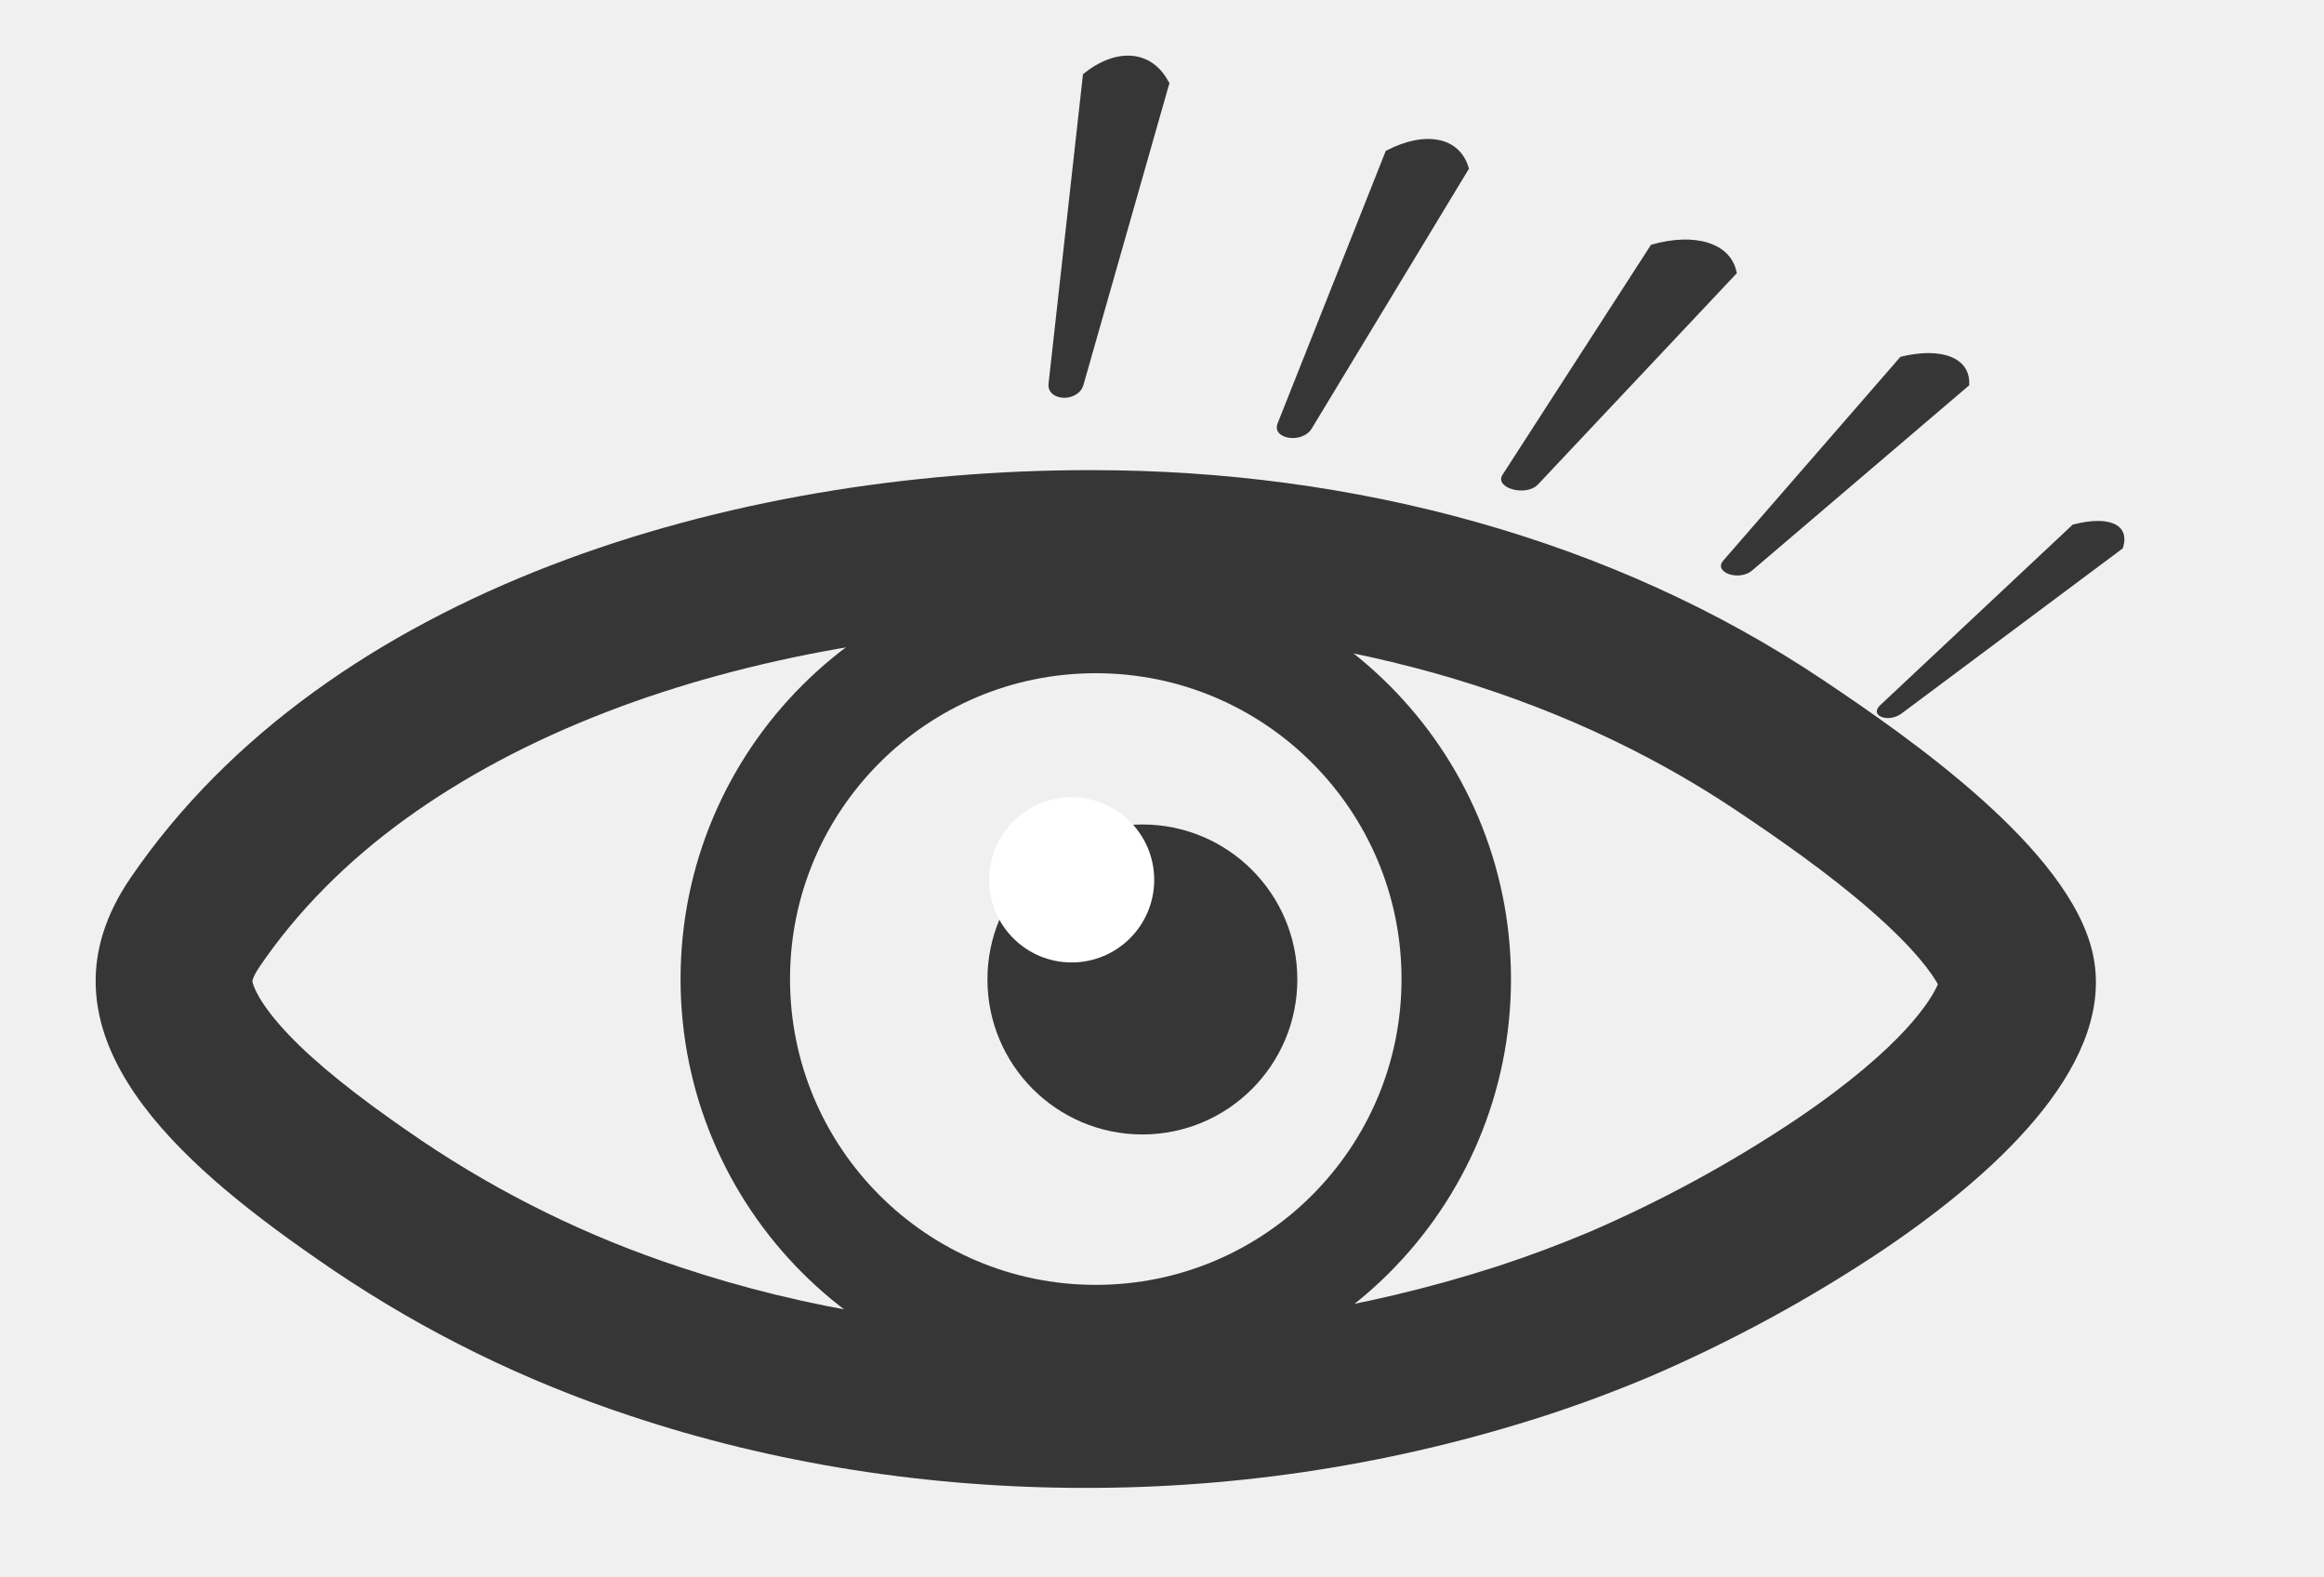
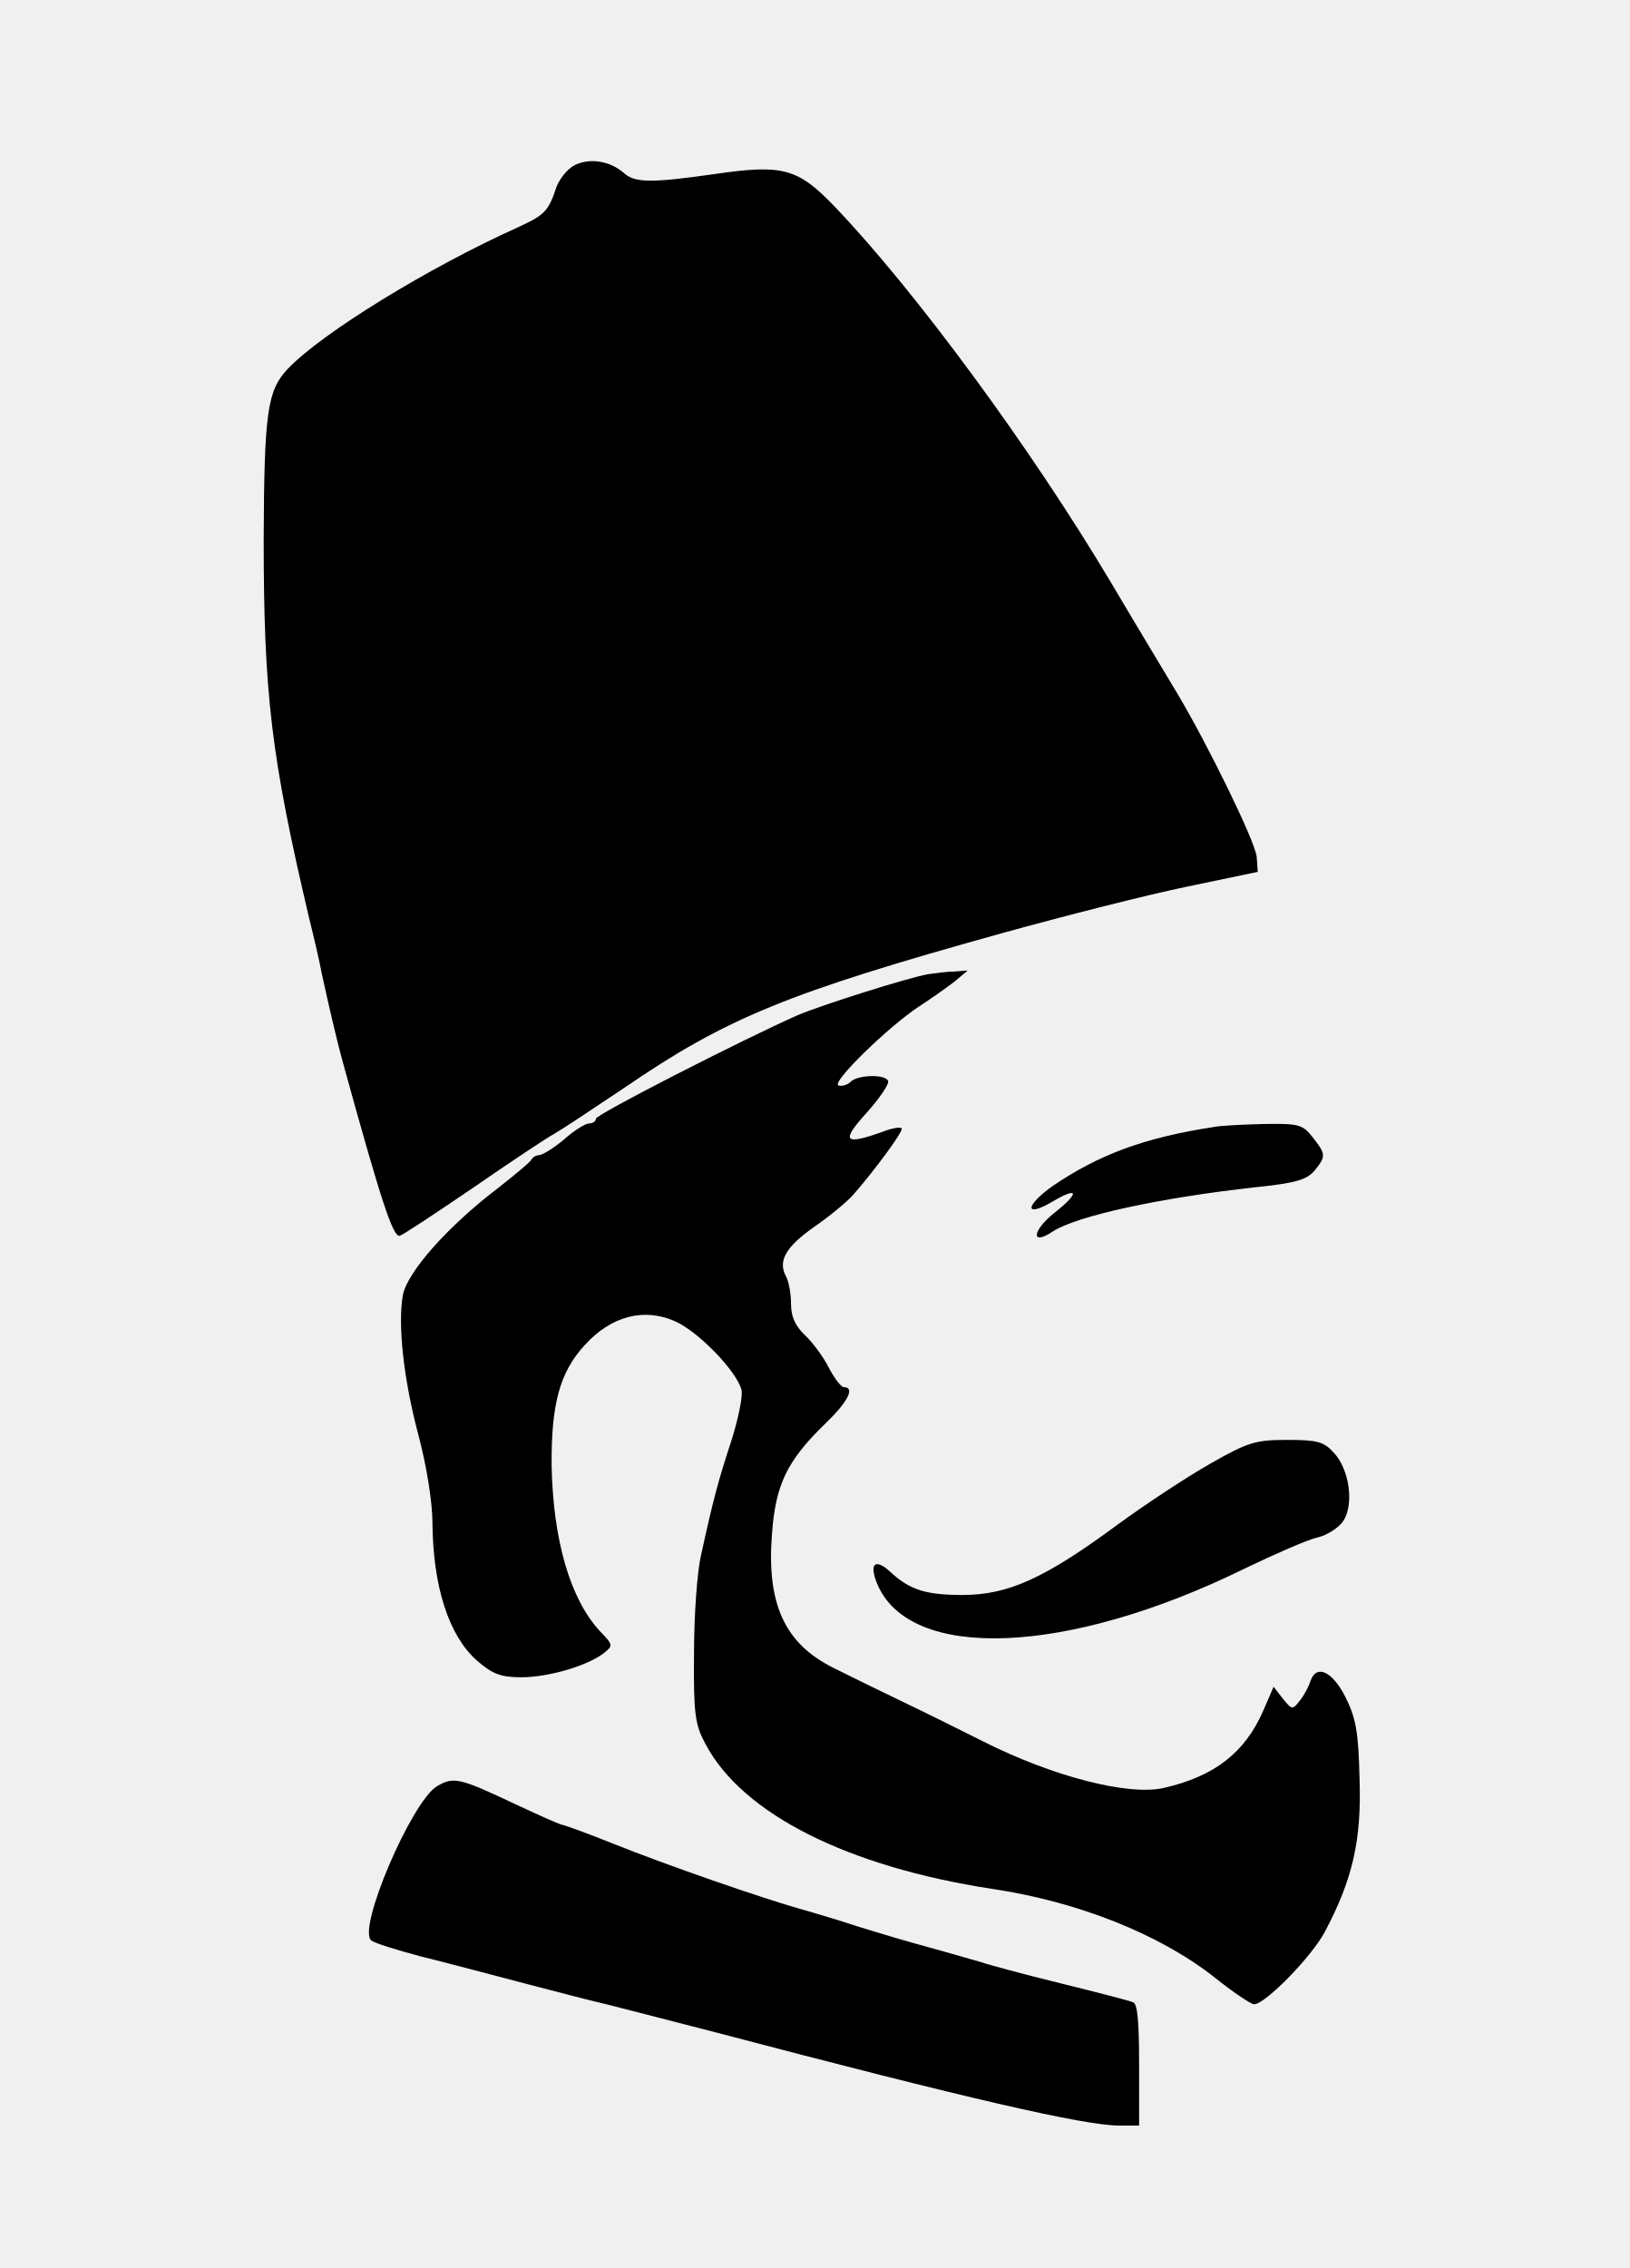
- <svg xmlns="http://www.w3.org/2000/svg" width="50" viewBox="0 0 712 483">
-   <path d="M334.63,192A386.92,386.92,0,0,1,439.27,206.1c34,9.55,65.13,23.69,92.5,42,13.1,8.77,28.25,19.28,41.33,30.69,13.93,12.15,19,19.71,20.6,22.68-1.77,4.18-9.93,18.79-43.42,41.41a396.64,396.64,0,0,1-63.11,34.36c-9.31,3.93-18.92,7.52-28.61,10.68a411,411,0,0,1-126.22,19.78c-43.44,0-85.26-6.62-124.29-19.69a321,321,0,0,1-78.77-38.58c-3.63-2.47-6.58-4.52-9.36-6.49-15.84-11.23-27.12-20.82-34.48-29.31-7.76-9-8.12-13.13-8.12-13.16s.2-1.45,2.3-4.52c11.43-16.76,26.47-32,44.69-45.17C142,238,162.74,226.93,186,218c43.43-16.74,95.84-26,147.59-26h1.06m0-48h-1.06c-108.74,0-233,36.16-293.6,124.9C9,314.21,51.29,353.15,92.16,382.13c3.39,2.4,6.77,4.74,10.1,7a368.89,368.89,0,0,0,90.55,44.43c44.41,14.87,92,22.17,139.53,22.17a456.2,456.2,0,0,0,141.15-22.16q16.49-5.38,32.33-12.07a445,445,0,0,0,71.33-38.82c37.52-25.34,71.17-58.4,64-90.66C634,260,585,226,558.48,208.25,493.84,164.94,414.47,144,334.63,144Z" style="fill:#363636" />
-   <circle cx="349.99" cy="300" r="47.47" style="fill:#363636" />
-   <circle cx="328.32" cy="269.5" r="25.29" style="fill:#fff" />
-   <path d="M650.37,167.94l-67.79,50.6c-4.05,3-10,.72-6.56-2.53l59-55.33.05,0c11.06-2.9,17.41-.06,15.41,6.89Z" style="fill:#363636" />
-   <path d="M603.32,118l-66.53,56.74c-4,3.39-12,.6-8.81-3.07l54.27-62.4h.06c12.57-3.09,21.24.33,21,8.29Z" style="fill:#363636" />
-   <path d="M532.11,83.67l-60.92,64.71c-3.64,3.87-13.51,1.11-10.84-3l45.48-70.43.07,0c13.5-3.87,24.27-.46,26.1,8.27Z" style="fill:#363636" />
-   <path d="M450.06,51.63l-48.19,79.63c-2.87,4.76-12.38,3.29-10.44-1.61l33.14-83.47.06,0c12-6.28,22.44-4.24,25.26,5Z" style="fill:#363636" />
-   <path d="M358.29,25.41l-26.35,92.47c-1.57,5.53-11.31,5.14-10.69-.42l10.54-94.72,0,0c10.17-8.34,21-7.45,26.15,2.16Z" style="fill:#363636" />
-   <circle cx="335.71" cy="299.87" r="110.44" style="fill:none;stroke:#363636;stroke-miterlimit:10;stroke-width:33.535px" />
+ <svg xmlns="http://www.w3.org/2000/svg" version="1.0" width="309pt" height="430pt" viewBox="0 0 309 430" preserveAspectRatio="xMidYMid meet">
+   <g transform="translate(0,430) scale(0.1,-0.1)" fill="#000000" stroke="none">
+     <path d="M1090 3987 c-14 -7 -29 -26 -35 -42 -15 -46 -23 -53 -73 -76 -169 -76 -371 -200 -436 -268 -39 -41 -45 -82 -46 -322 0 -294 14 -413 86 -719 9 -36 20 -83 24 -105 14 -65 29 -128 39 -165 73 -265 96 -336 109 -333 5 1 67 42 139 91 71 49 140 95 155 103 14 8 73 47 131 86 194 133 311 181 718 294 119 33 277 73 350 88 l134 28 -2 28 c-2 28 -92 212 -151 311 -16 27 -73 121 -125 209 -153 257 -372 554 -524 713 -70 73 -98 81 -228 62 -119 -17 -151 -17 -172 2 -26 23 -65 29 -93 15z" />
+     <path d="M1760 2453 c-36 -6 -204 -59 -248 -78 -106 -47 -382 -188 -382 -196 0 -5 -6 -9 -13 -9 -7 0 -28 -13 -47 -30 -19 -16 -40 -29 -47 -30 -6 0 -13 -4 -15 -8 -1 -4 -30 -28 -63 -54 -96 -73 -172 -159 -181 -203 -10 -56 1 -160 30 -268 15 -57 26 -125 26 -164 1 -121 31 -214 84 -261 30 -26 45 -32 85 -32 50 0 123 21 155 45 19 15 19 16 -6 42 -57 61 -89 173 -92 313 -1 117 15 178 63 230 50 55 112 71 171 45 45 -20 117 -95 126 -130 3 -11 -6 -55 -19 -96 -24 -73 -34 -109 -58 -219 -7 -30 -13 -113 -13 -185 -1 -116 2 -135 22 -172 70 -132 269 -232 542 -274 163 -24 319 -86 423 -168 35 -28 69 -51 75 -51 21 0 109 90 134 137 53 100 70 174 66 291 -2 89 -7 115 -27 155 -25 49 -55 62 -66 30 -3 -10 -12 -27 -20 -37 -14 -18 -15 -18 -32 3 l-18 23 -19 -44 c-35 -81 -93 -126 -190 -148 -67 -15 -210 22 -341 88 -38 19 -106 53 -150 74 -44 21 -105 51 -135 66 -92 46 -127 121 -116 256 7 91 28 136 100 206 44 42 58 70 36 70 -5 0 -18 17 -29 38 -10 20 -31 48 -45 61 -18 17 -26 35 -26 58 0 19 -4 42 -9 52 -17 30 -1 57 53 95 29 20 63 48 75 62 40 46 91 115 91 124 0 4 -17 2 -37 -6 -73 -26 -79 -18 -29 37 25 28 43 55 40 60 -7 13 -58 11 -71 -2 -6 -6 -17 -9 -23 -7 -15 5 95 112 153 150 23 15 53 36 67 47 l25 21 -25 -2 c-14 0 -36 -3 -50 -5z" />
+     <path d="M2300 2163 c-130 -20 -216 -52 -303 -111 -54 -38 -55 -62 -1 -30 49 29 52 17 4 -21 -43 -34 -46 -64 -4 -36 46 30 204 64 384 84 77 8 98 14 113 32 22 27 21 31 -4 63 -19 24 -26 26 -92 25 -40 -1 -83 -3 -97 -6z" />
+     <path d="M2295 1525 c-44 -25 -123 -77 -175 -115 -138 -102 -208 -134 -295 -134 -70 0 -101 10 -138 45 -28 25 -39 14 -24 -23 61 -149 361 -137 697 28 58 28 120 55 138 59 18 4 40 18 49 31 21 32 12 98 -18 130 -19 21 -32 24 -88 24 -60 0 -74 -4 -146 -45z" />
+     <path d="M828 913 c-48 -30 -151 -270 -124 -292 6 -5 48 -18 93 -30 45 -11 135 -35 200 -52 65 -17 134 -35 153 -39 19 -5 114 -29 210 -54 471 -124 696 -176 763 -176 l37 0 0 115 c0 84 -3 117 -12 119 -7 3 -69 19 -138 36 -69 17 -136 35 -150 40 -14 4 -45 13 -70 20 -91 25 -106 30 -165 48 -33 11 -80 25 -105 32 -75 21 -259 85 -356 124 -50 20 -94 36 -97 36 -4 0 -44 18 -89 39 -108 51 -118 53 -150 34z" />
+   </g>
</svg>
